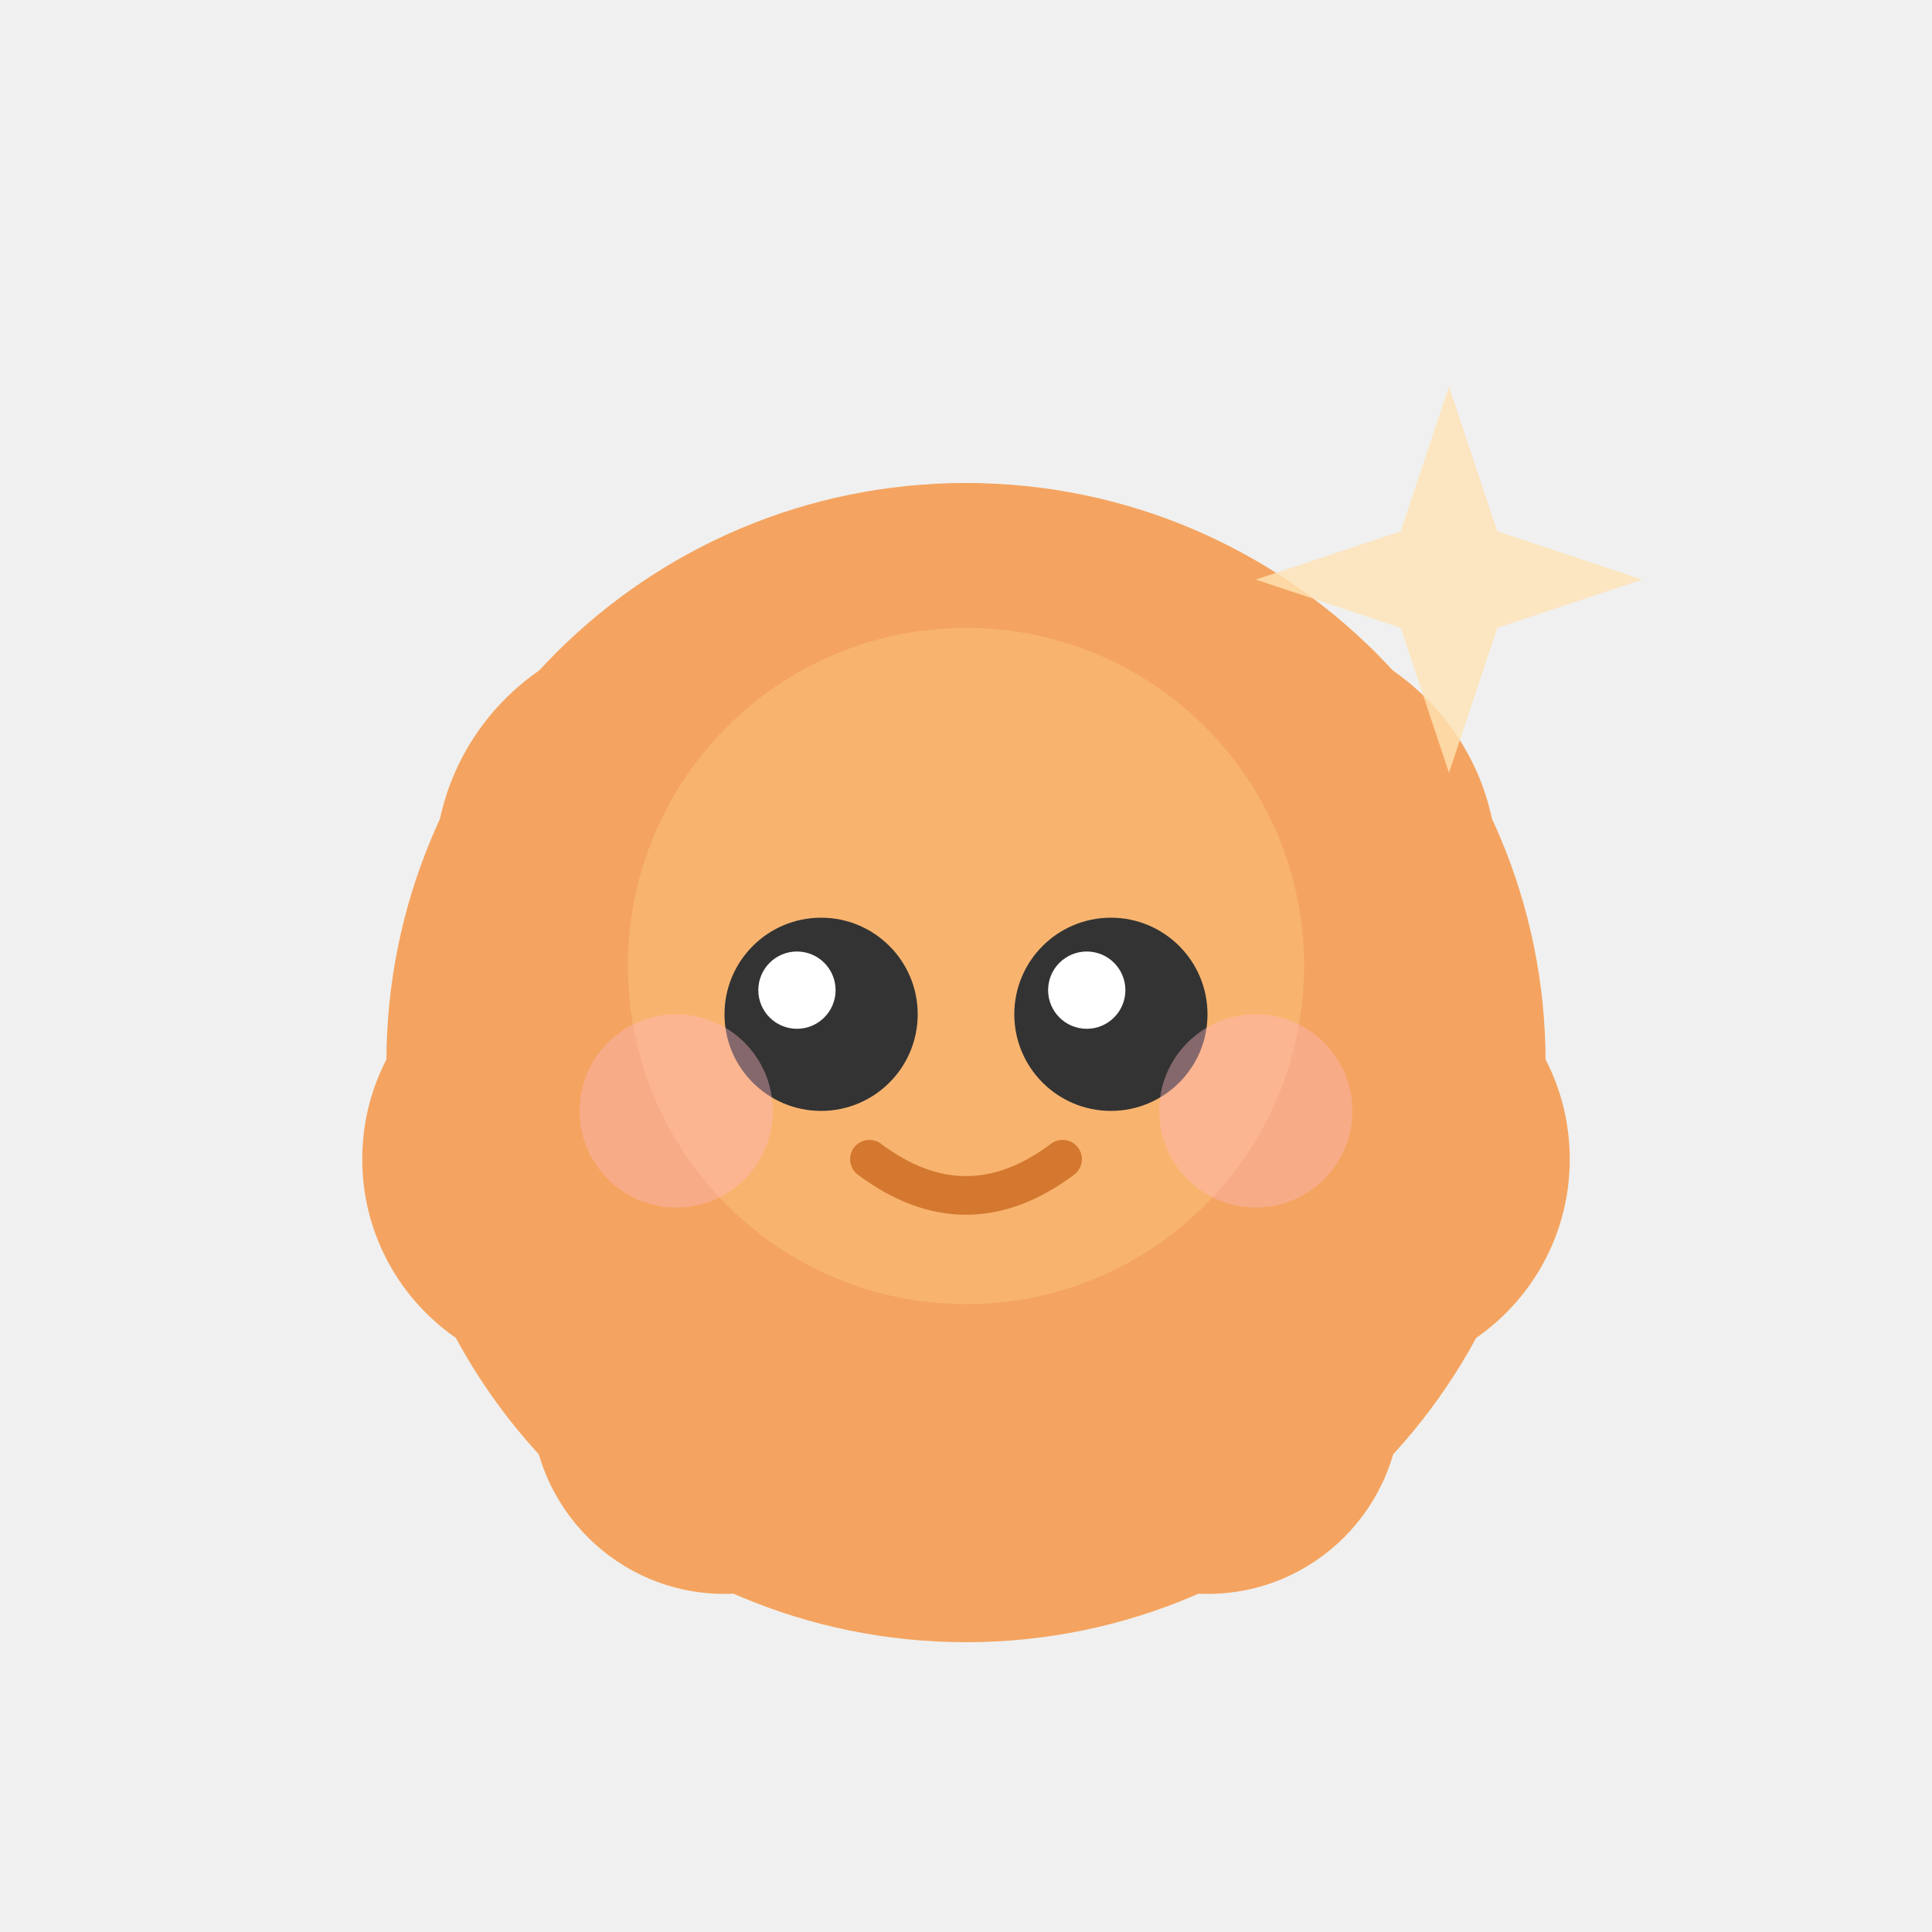
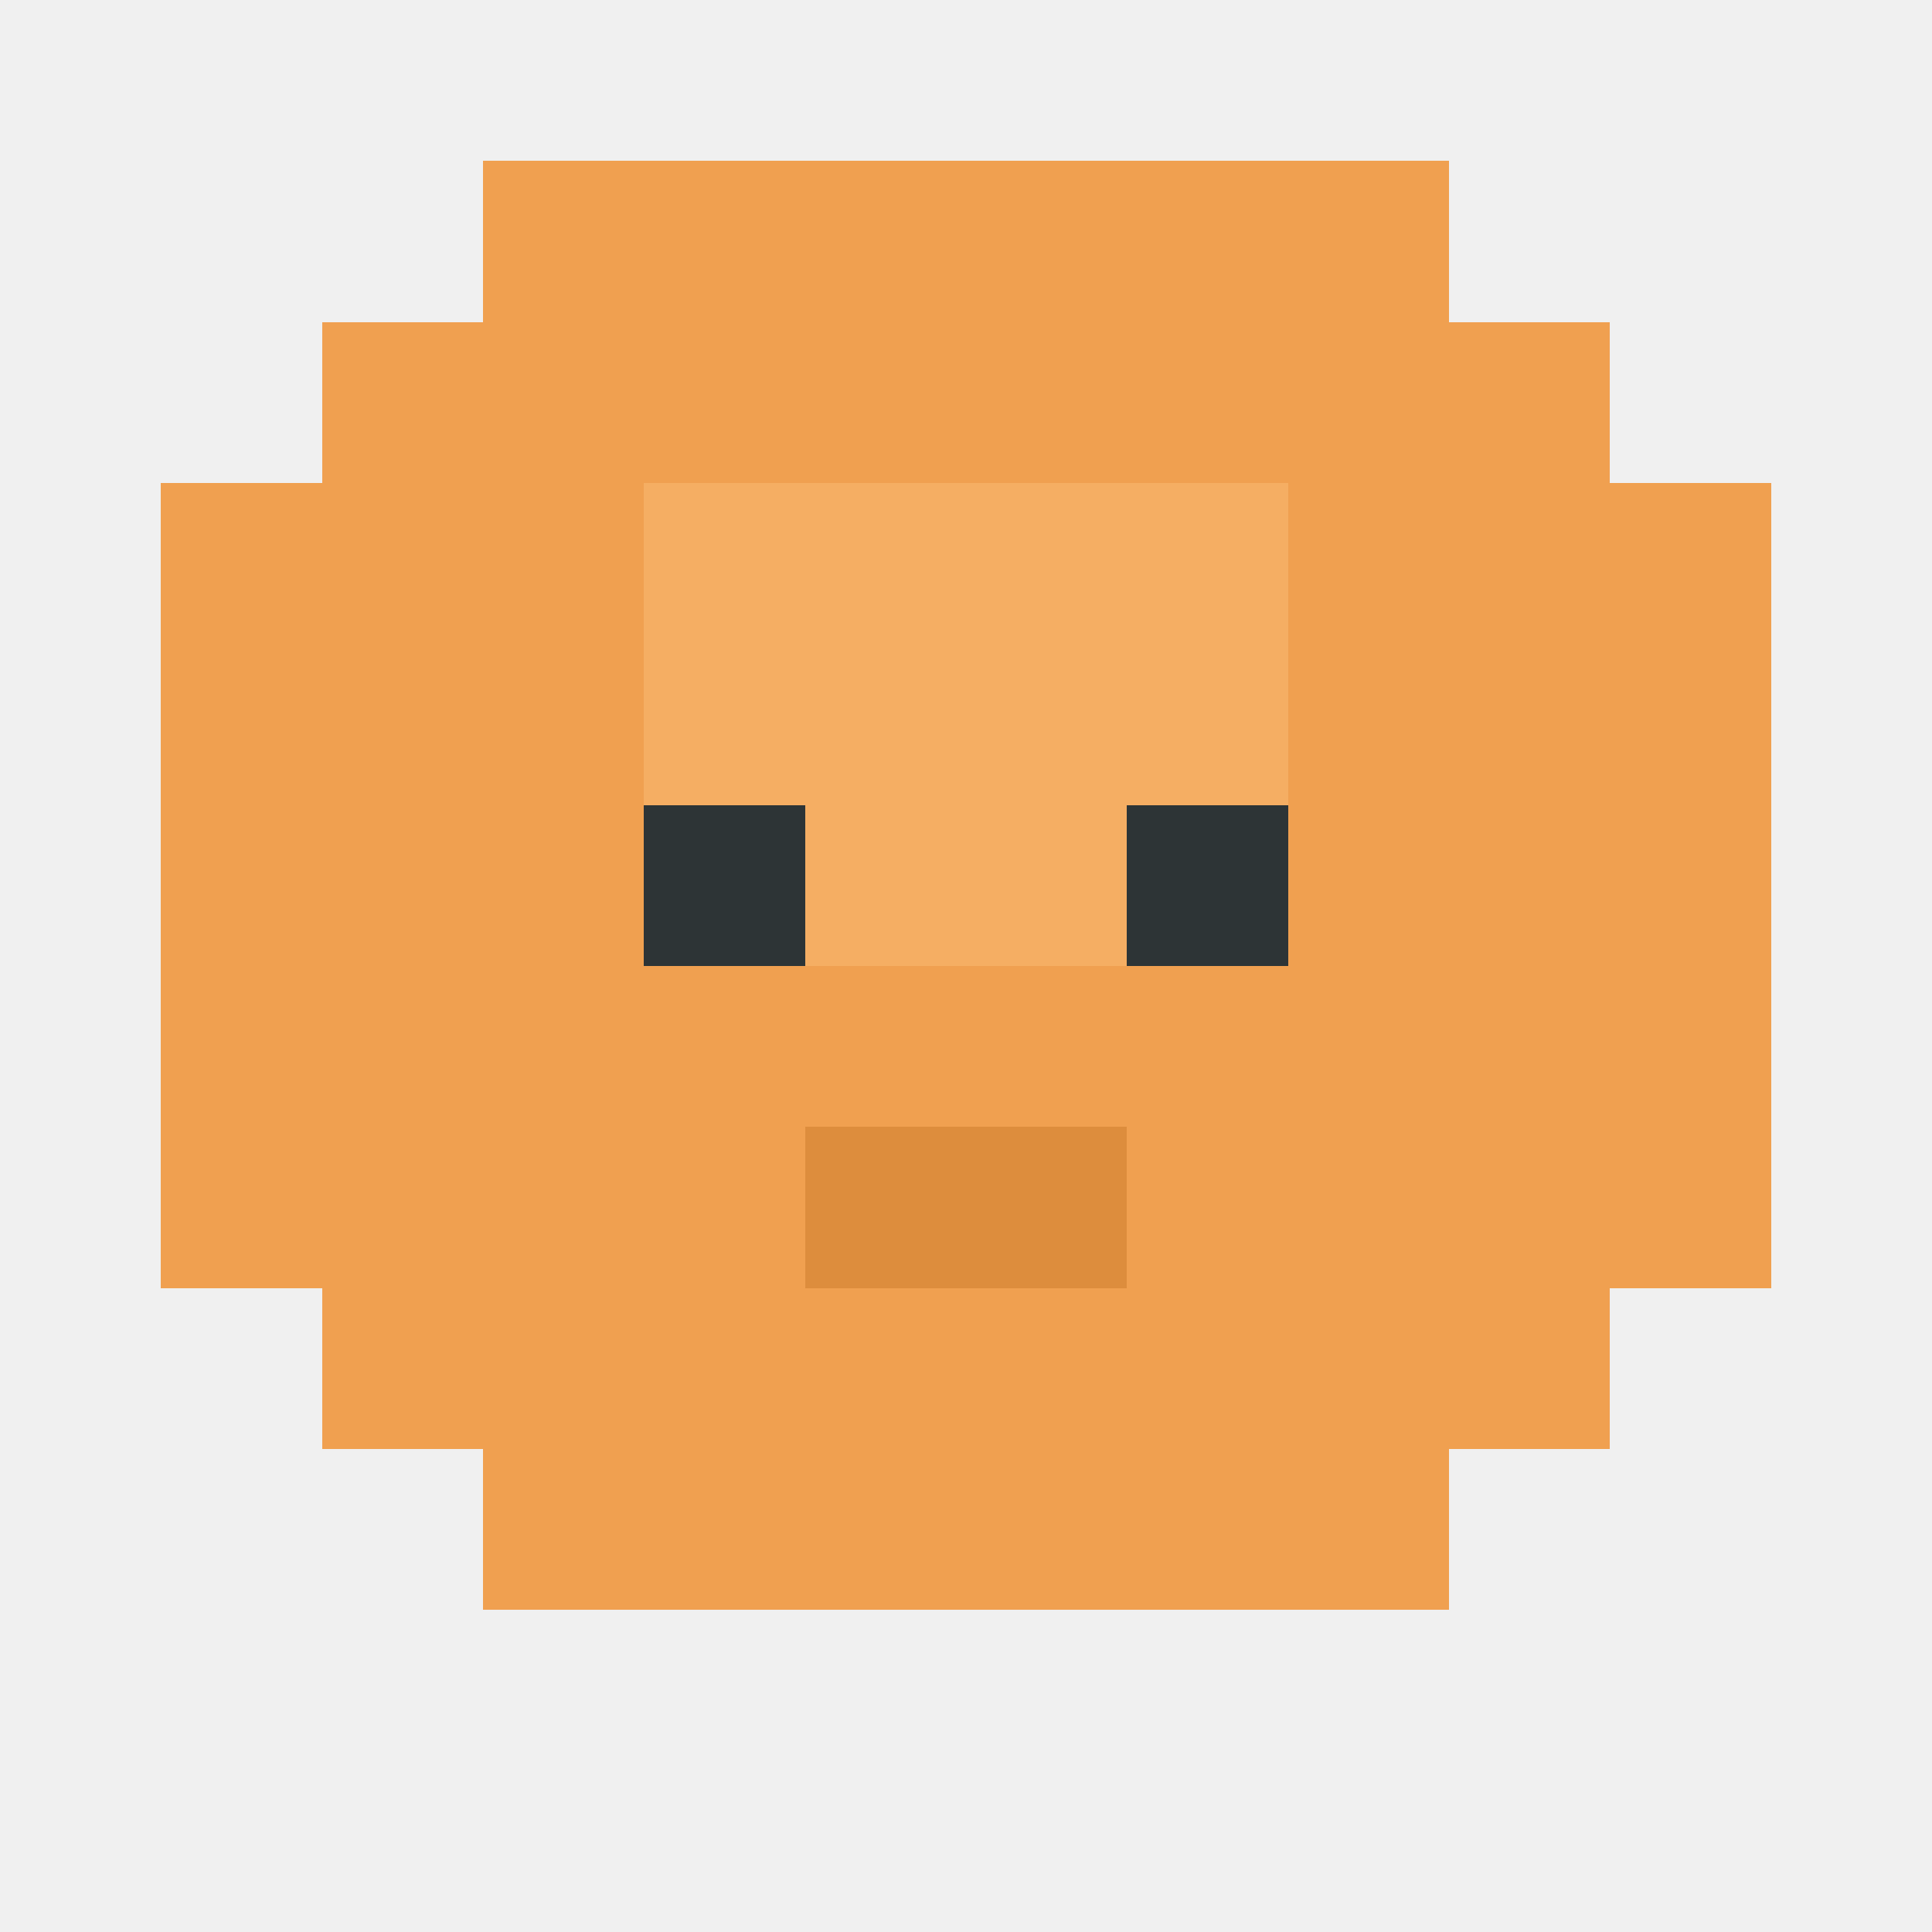
- <svg xmlns="http://www.w3.org/2000/svg" viewBox="0 0 40 40">
-   <circle cx="20" cy="22" r="12" fill="#F4A460" />
-   <circle cx="14" cy="18" r="5" fill="#F4A460" />
-   <circle cx="26" cy="18" r="5" fill="#F4A460" />
-   <circle cx="12" cy="24" r="4.5" fill="#F4A460" />
-   <circle cx="28" cy="24" r="4.5" fill="#F4A460" />
-   <circle cx="15" cy="29" r="4" fill="#F4A460" />
-   <circle cx="25" cy="29" r="4" fill="#F4A460" />
-   <circle cx="20" cy="14" r="4" fill="#F4A460" />
-   <circle cx="20" cy="20" r="7" fill="#FABE7A" opacity="0.6" />
-   <circle cx="17" cy="21" r="2" fill="#333" />
-   <circle cx="23" cy="21" r="2" fill="#333" />
-   <circle cx="16.5" cy="20.5" r="0.8" fill="white" />
-   <circle cx="22.5" cy="20.5" r="0.8" fill="white" />
-   <path d="M18,24 Q20,25.5 22,24" fill="none" stroke="#D47830" stroke-width="0.8" stroke-linecap="round" />
-   <circle cx="14" cy="23" r="2" fill="#FFB6C1" opacity="0.4" />
-   <circle cx="26" cy="23" r="2" fill="#FFB6C1" opacity="0.4" />
-   <path d="M30,8 L31,11 L34,12 L31,13 L30,16 L29,13 L26,12 L29,11 Z" fill="#FFE4B5" opacity="0.8" />
+ <svg xmlns="http://www.w3.org/2000/svg" viewBox="0 0 12 12" shape-rendering="crispEdges">
+   <rect x="3" y="1" width="6" height="1" fill="#F0A050" />
+   <rect x="2" y="2" width="8" height="1" fill="#F0A050" />
+   <rect x="1" y="3" width="10" height="5" fill="#F0A050" />
+   <rect x="2" y="8" width="8" height="1" fill="#F0A050" />
+   <rect x="3" y="9" width="6" height="1" fill="#F0A050" />
+   <rect x="4" y="3" width="4" height="3" fill="#F8B870" opacity="0.6" />
+   <rect x="4" y="5" width="1" height="1" fill="#2D3436" />
+   <rect x="7" y="5" width="1" height="1" fill="#2D3436" />
+   <rect x="5" y="7" width="2" height="1" fill="#D08030" opacity="0.6" />
</svg>
